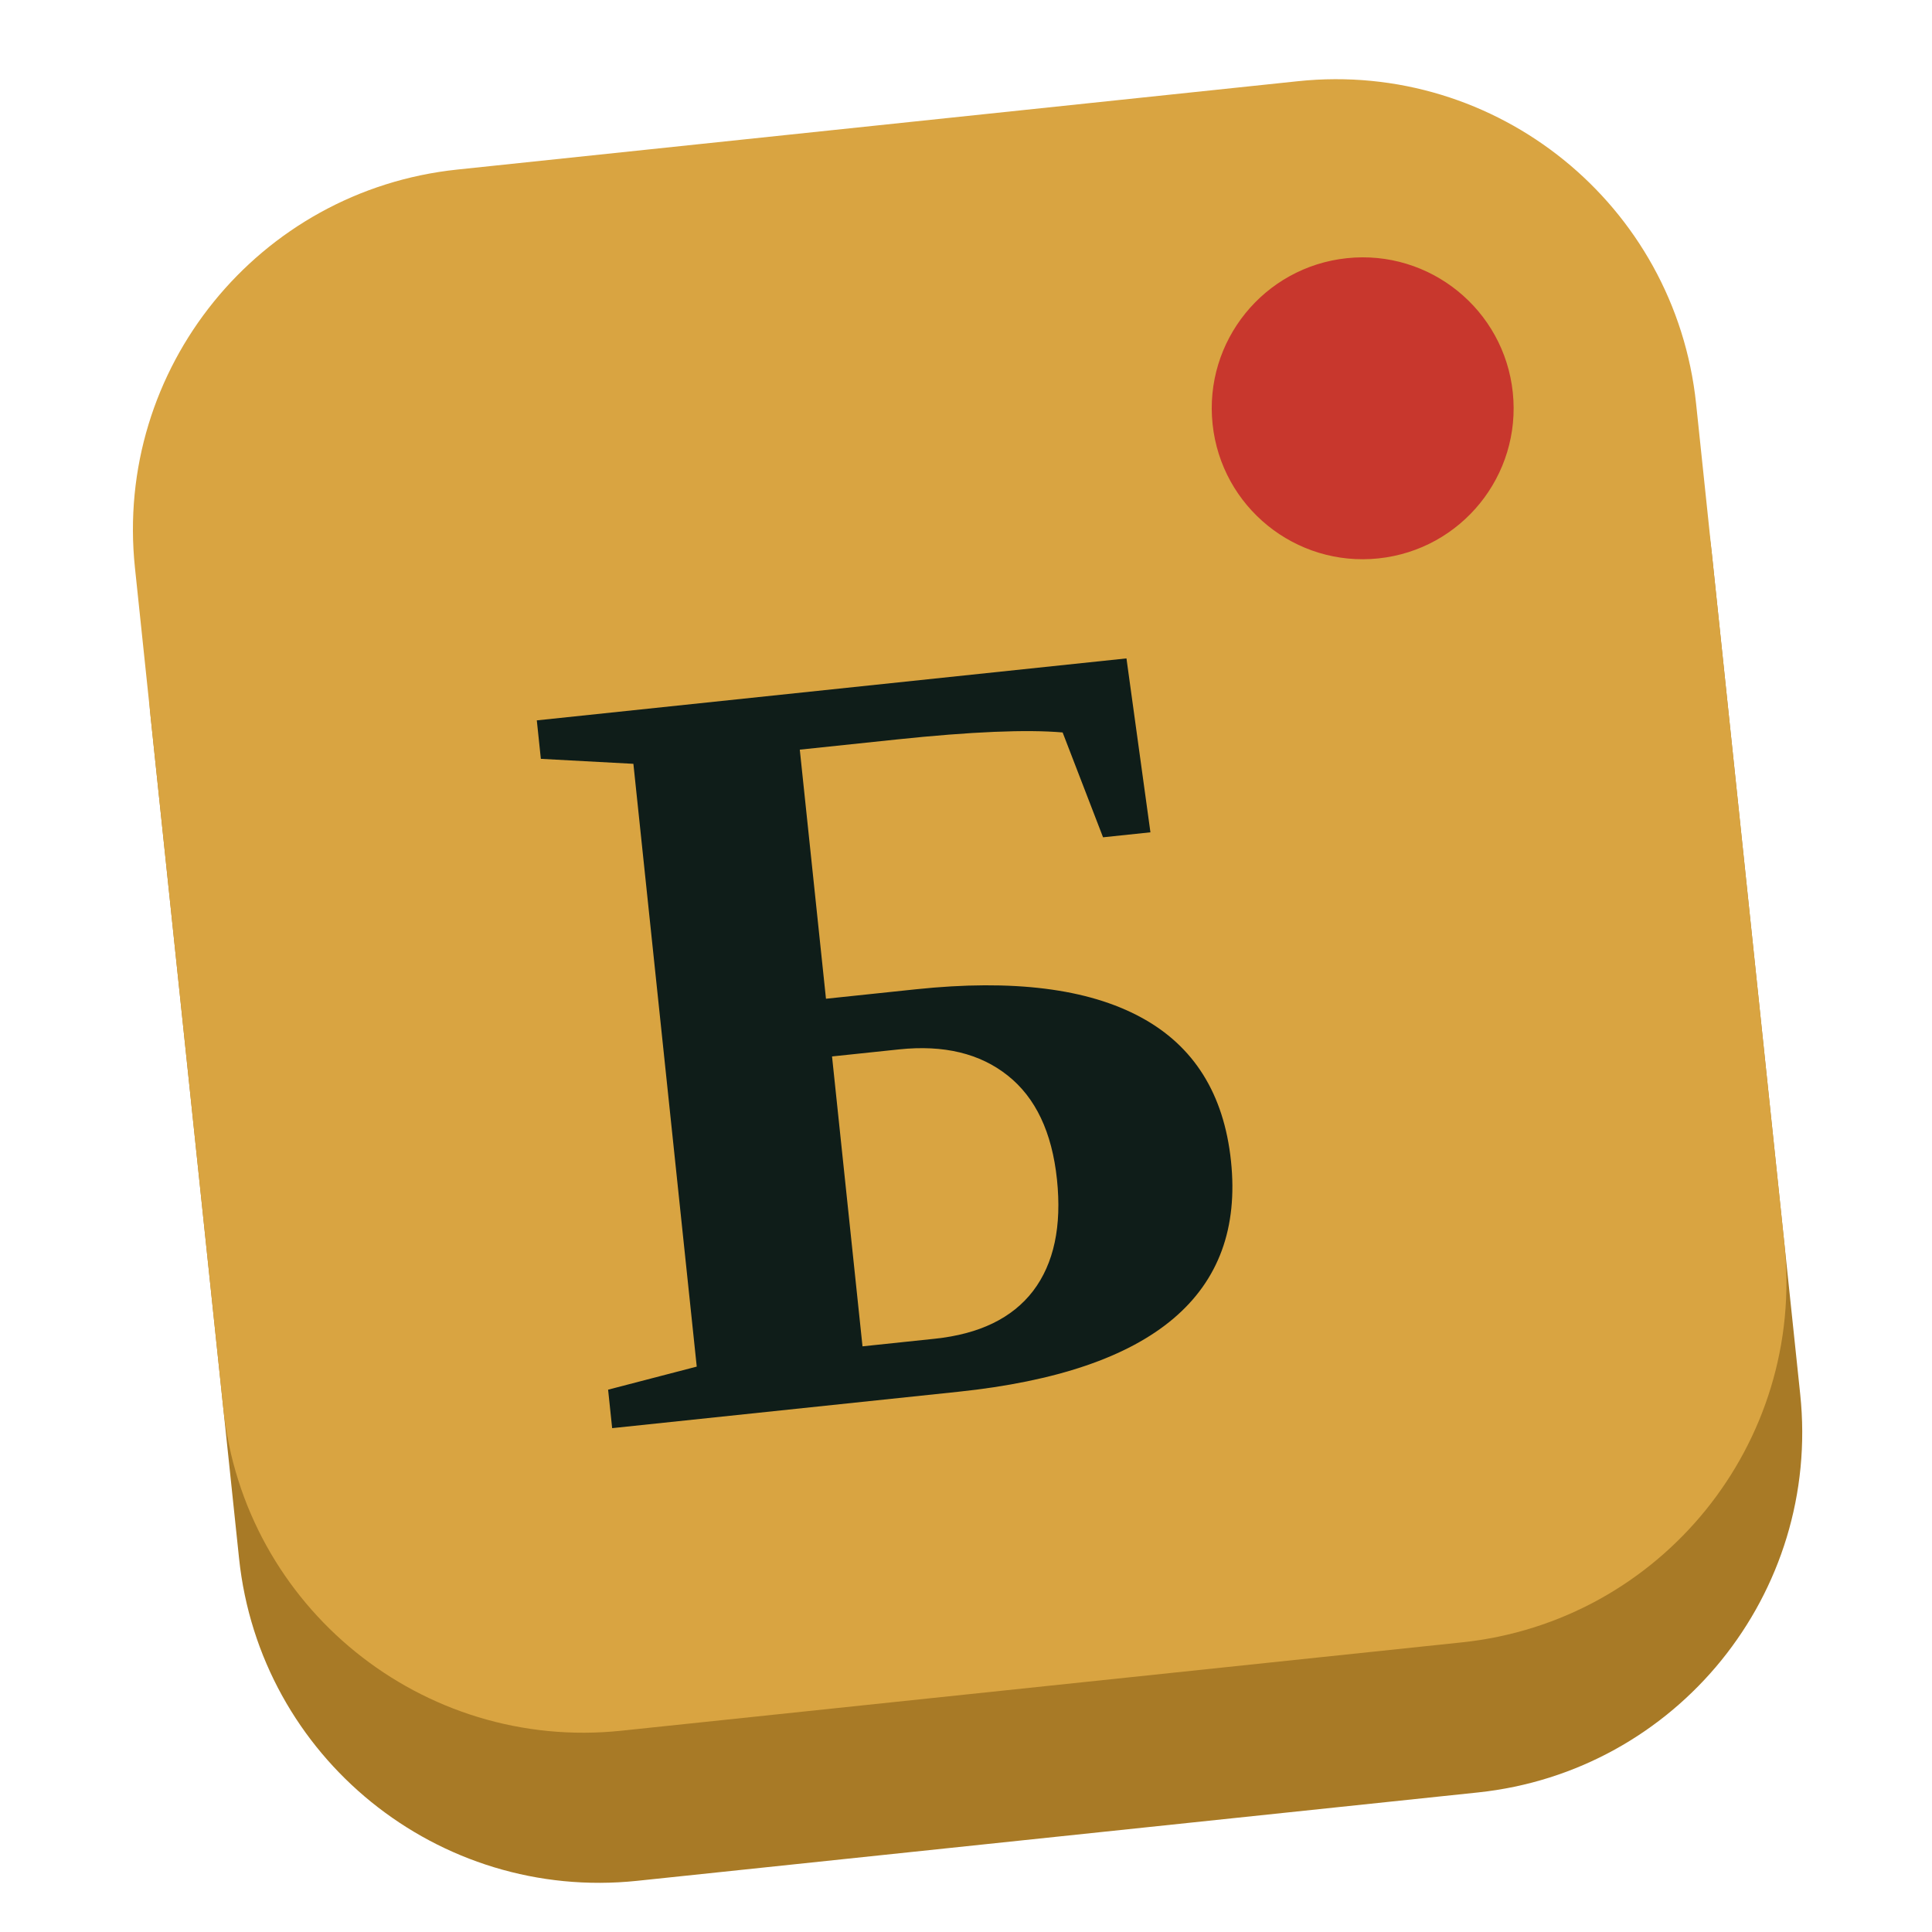
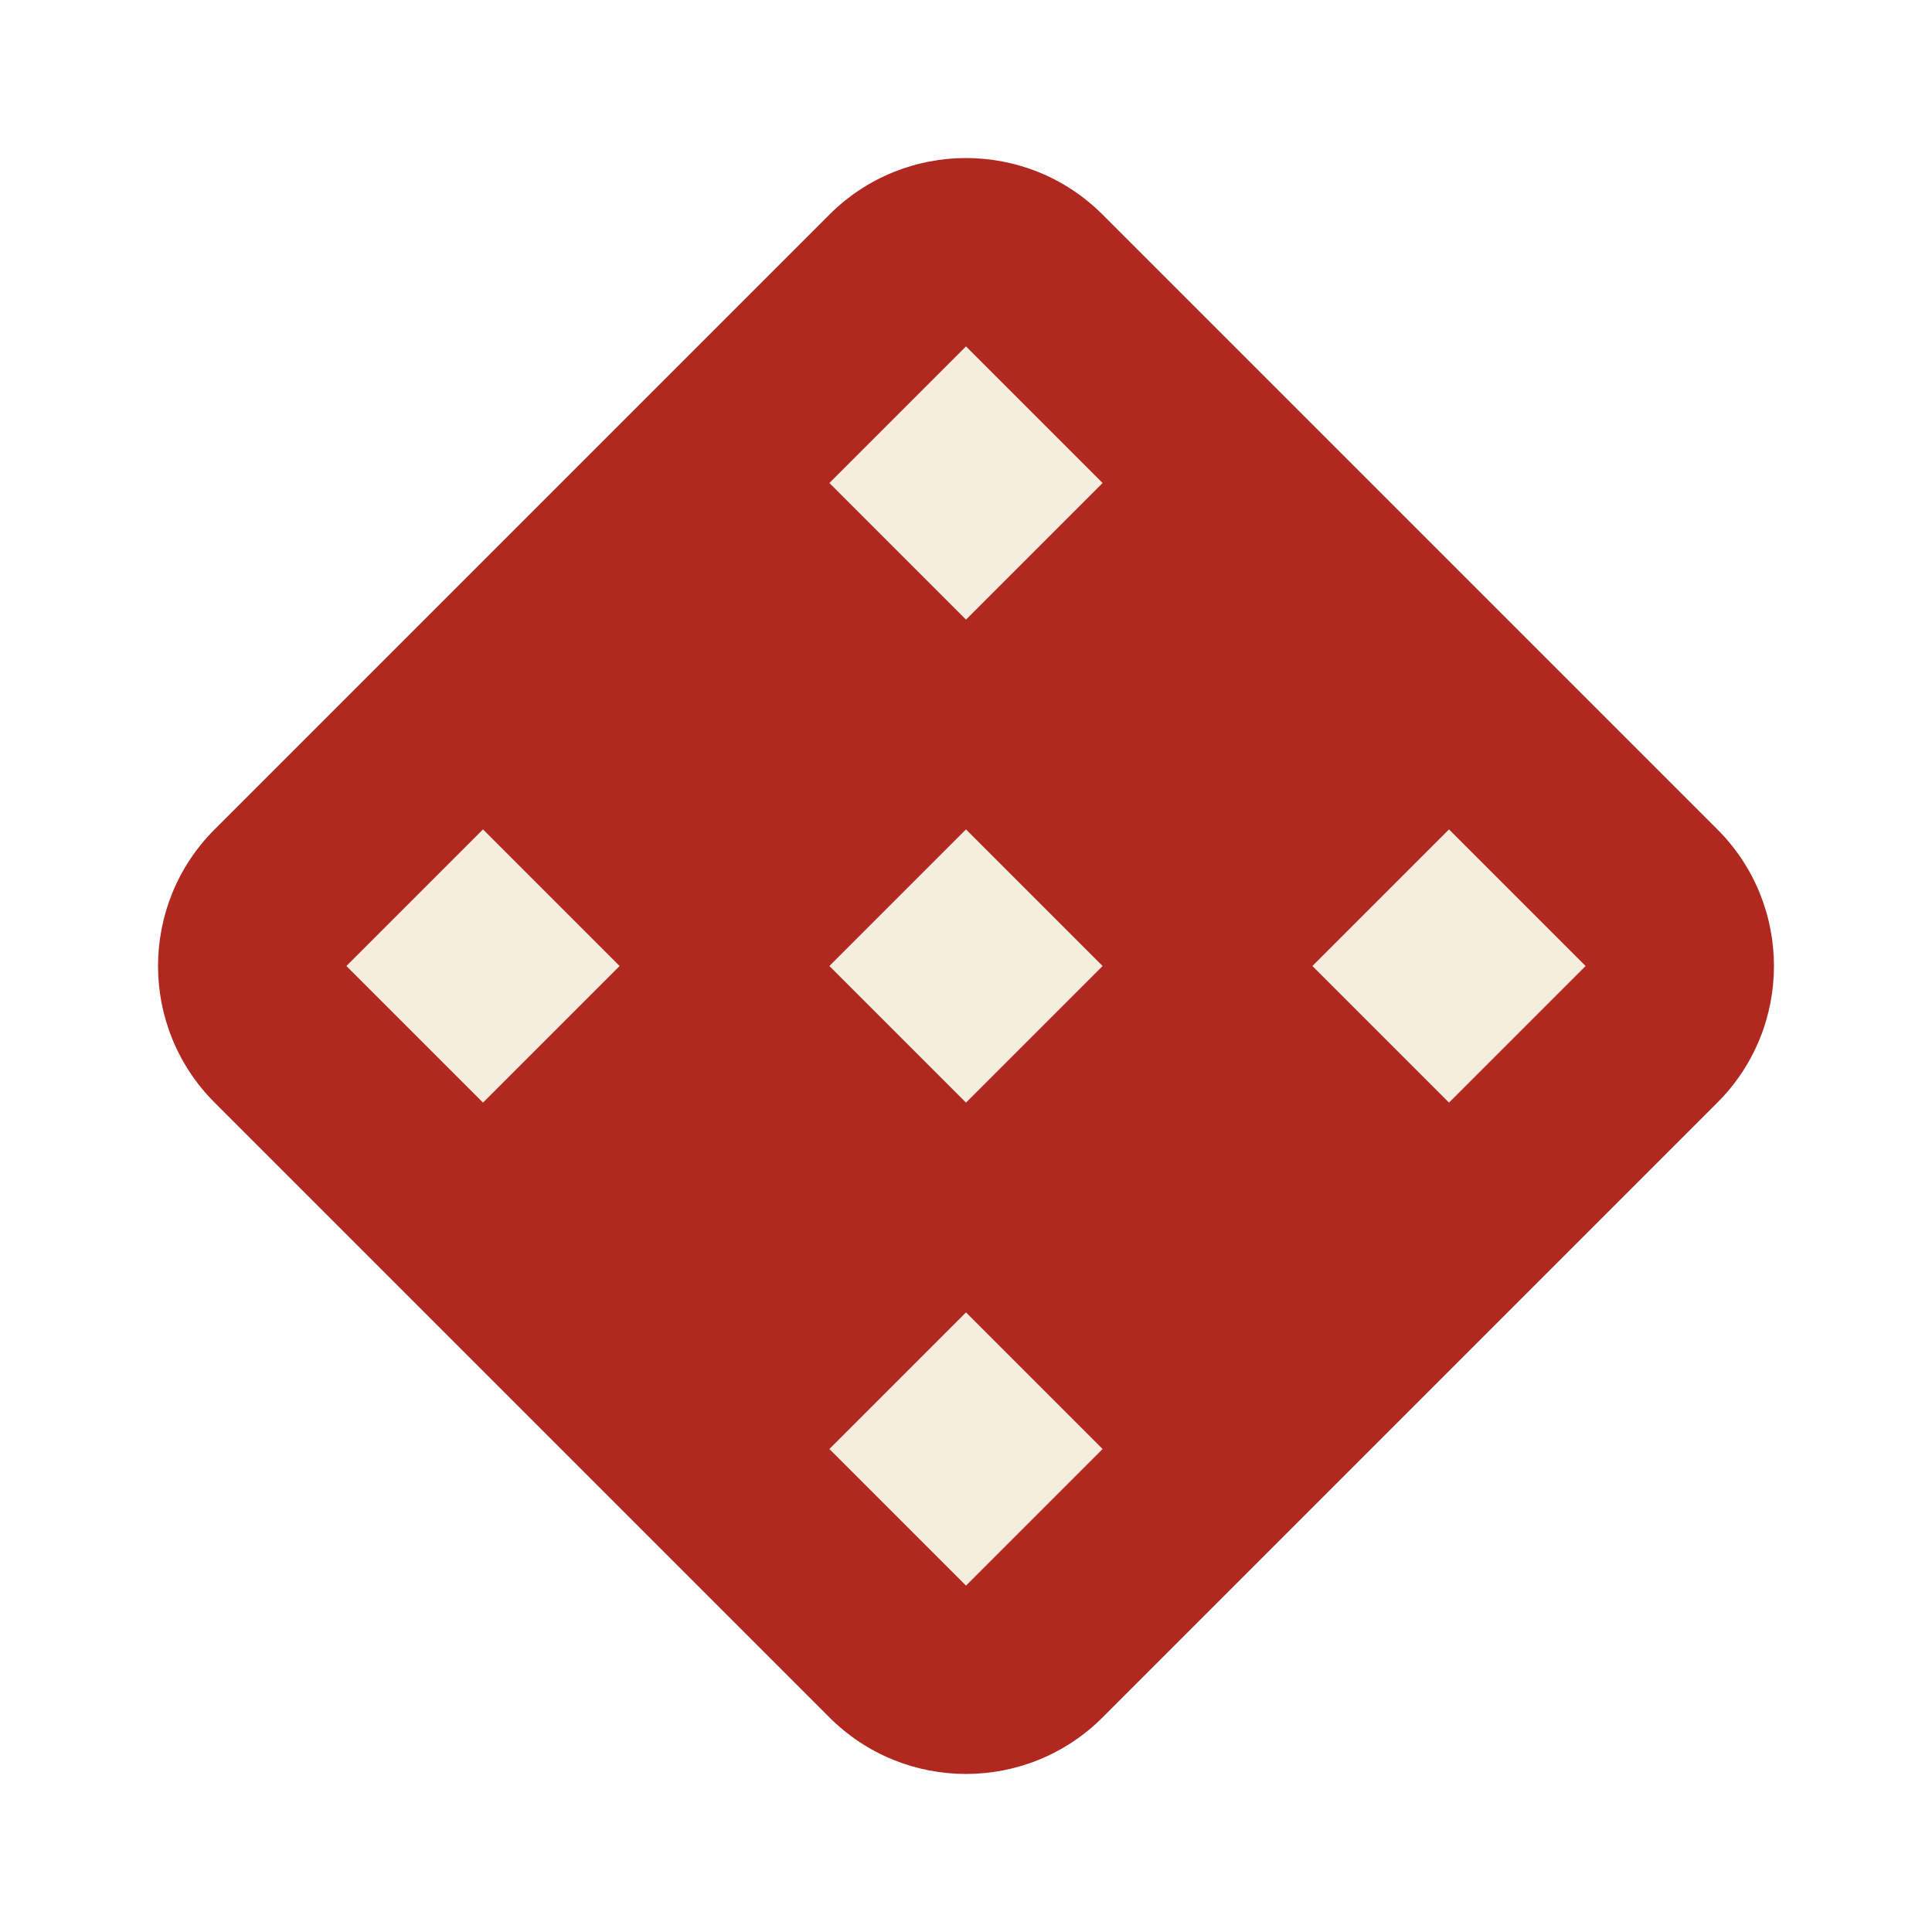
- <svg xmlns="http://www.w3.org/2000/svg" viewBox="0 0 64 64">
-   <g transform="rotate(-6 32 32)">
-     <rect x="6" y="9" width="52" height="52" rx="12" fill="#a87a26" />
-     <rect x="6" y="4" width="52" height="52" rx="12" fill="#d9a441" />
-     <circle cx="47" cy="15" r="5" fill="#c8372d" />
-     <text x="30" y="46" text-anchor="middle" font-family="Georgia,'Times New Roman',serif" font-size="36" font-weight="700" fill="#0f1d19">Б</text>
+ <svg xmlns="http://www.w3.org/2000/svg" viewBox="0 0 40 40">
+   <rect x="7" y="7" width="26" height="26" rx="4" transform="rotate(45 20 20)" fill="#b0281f" />
+   <g fill="#f5eedf">
+     <rect x="18" y="18" width="4" height="4" transform="rotate(45 20 20)" />
+     <rect x="18" y="8" width="4" height="4" transform="rotate(45 20 10)" />
+     <rect x="18" y="28" width="4" height="4" transform="rotate(45 20 30)" />
+     <rect x="8" y="18" width="4" height="4" transform="rotate(45 10 20)" />
+     <rect x="28" y="18" width="4" height="4" transform="rotate(45 30 20)" />
  </g>
</svg>
